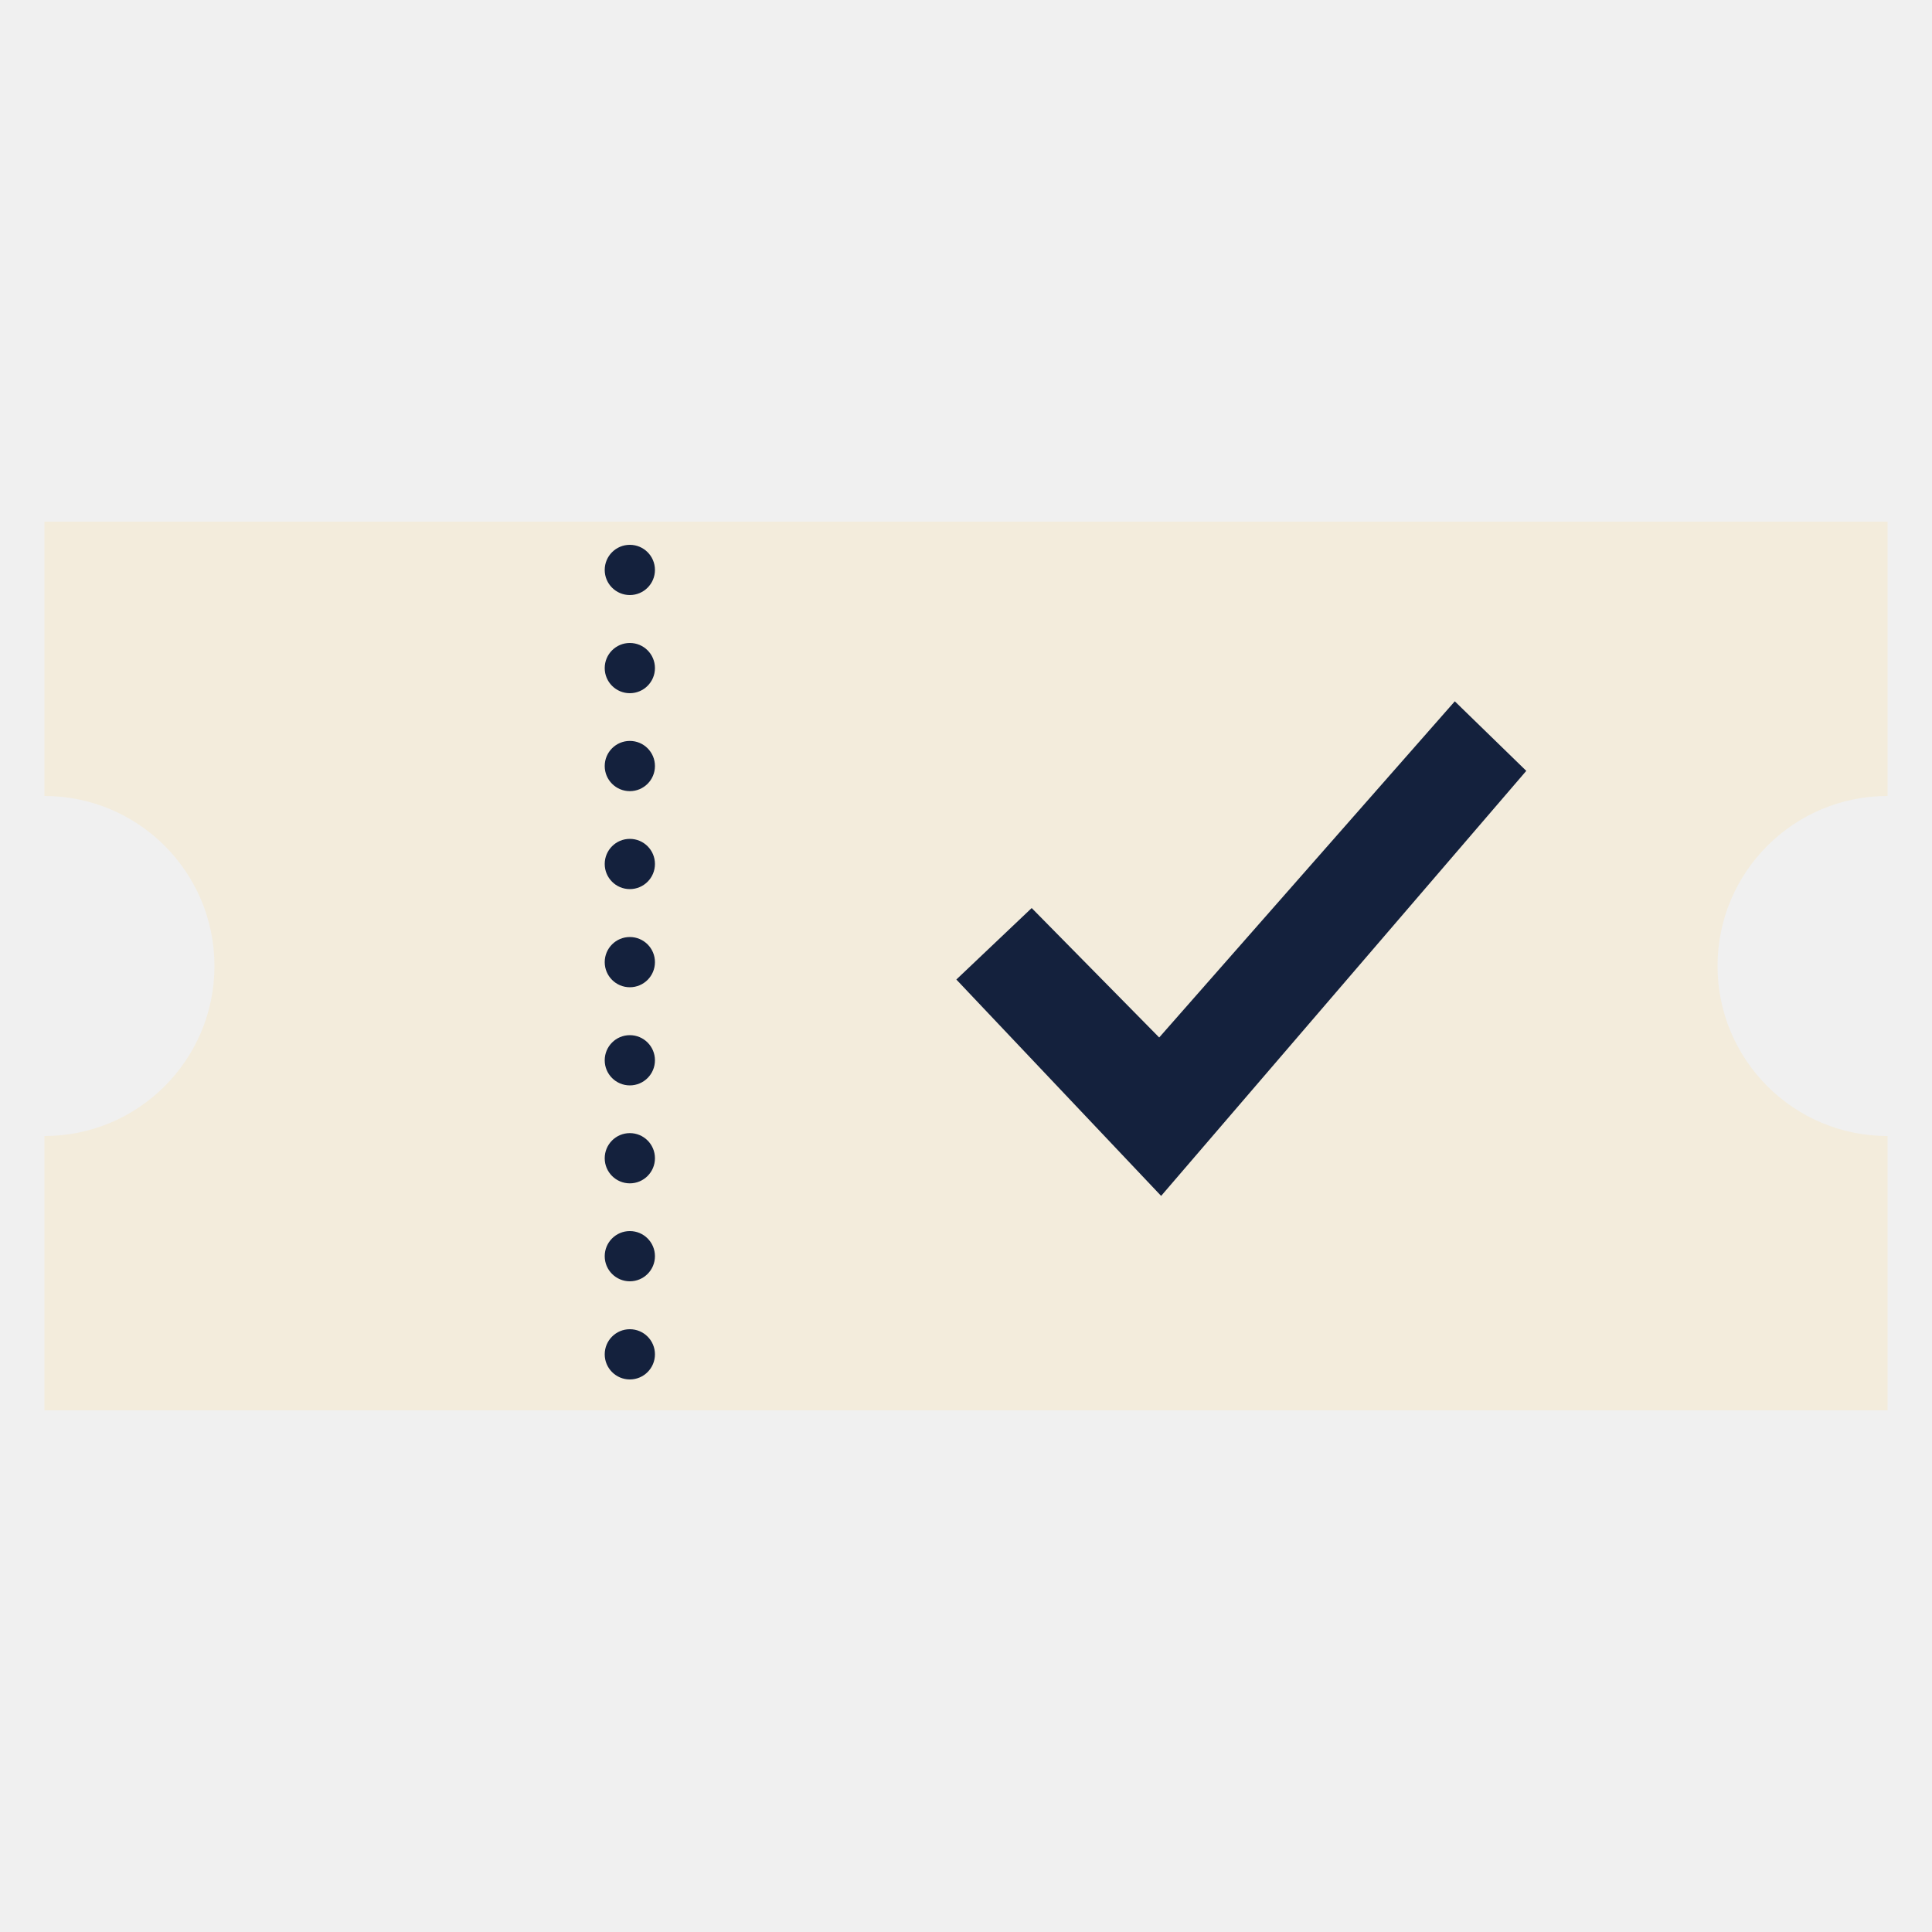
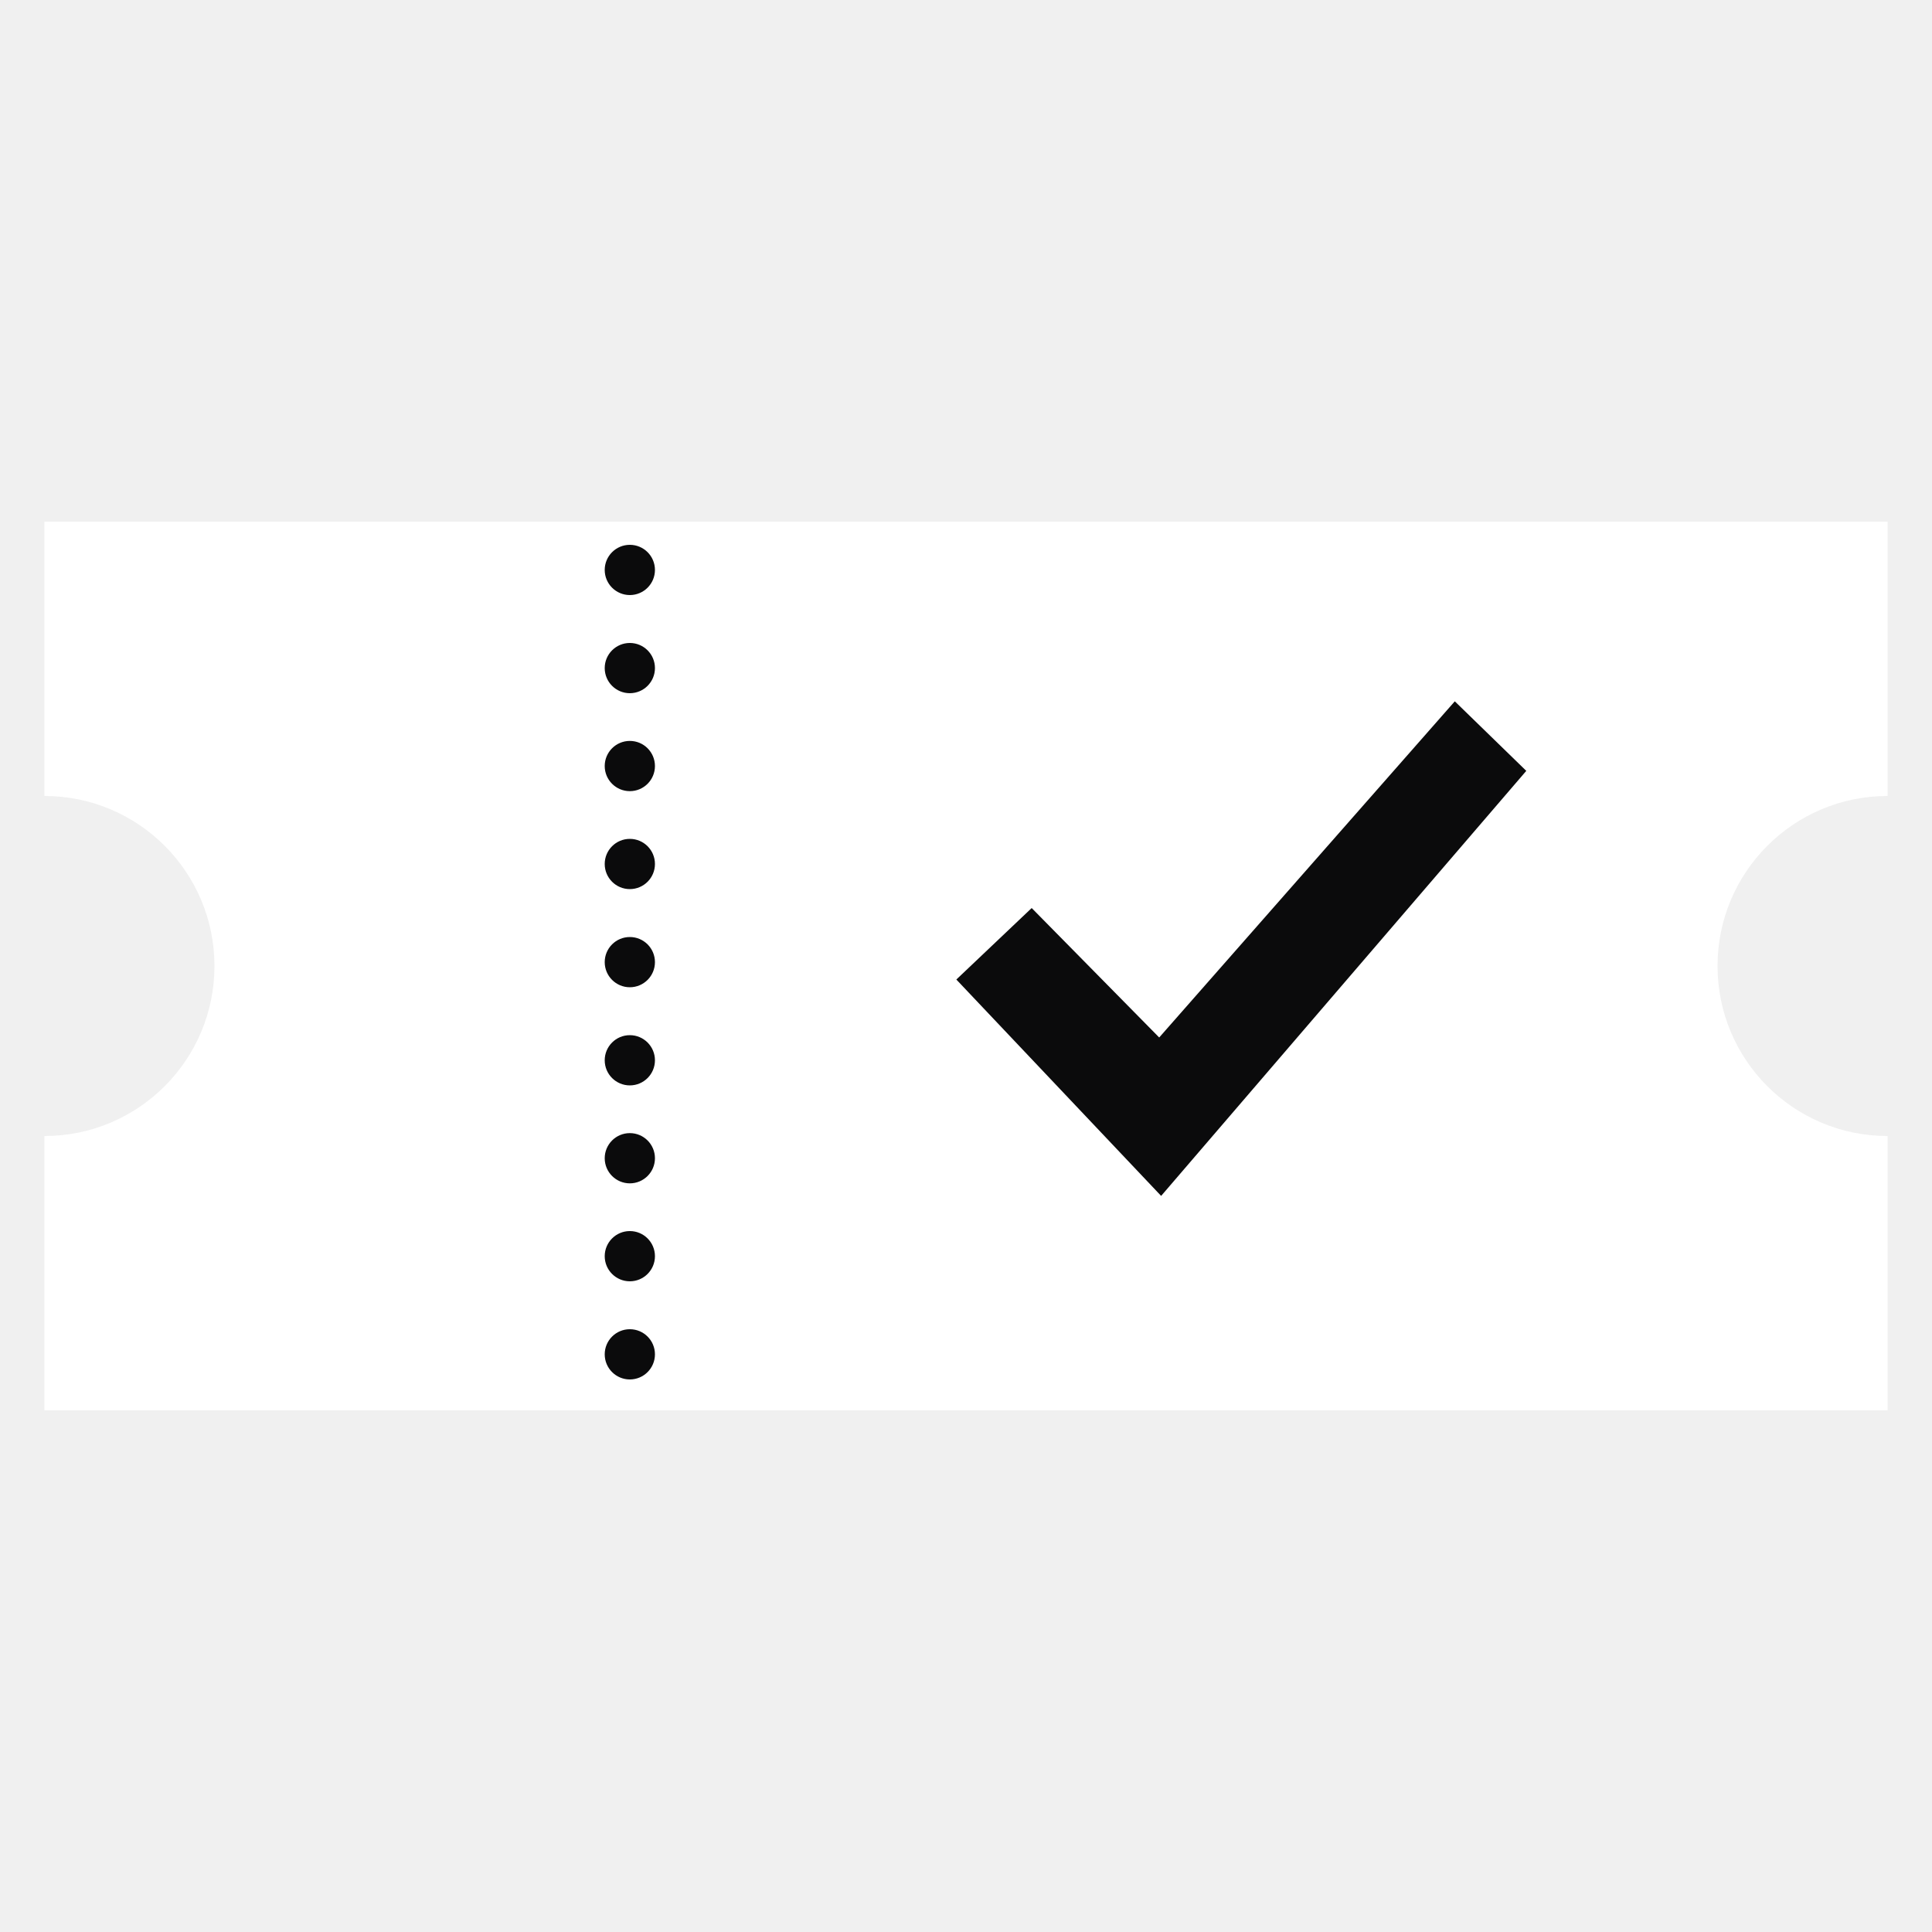
<svg xmlns="http://www.w3.org/2000/svg" viewBox="127 127 1000 1000" width="128" height="128">
-   <path d="M150 397H1104V539A88 88 0 0 0 1104 715V857H150V715A88 88 0 0 0 150 539Z" fill="#f3ecdc" />
-   <g fill="#14213d">
+   <path d="M150 397H1104V539A88 88 0 0 0 1104 715V857H150V715A88 88 0 0 0 150 539Z" fill="#ffffff" />
+   <g fill="#0b0b0c">
    <circle cx="453" cy="422.0" r="13" />
    <circle cx="453" cy="472.8" r="13" />
    <circle cx="453" cy="523.5" r="13" />
    <circle cx="453" cy="574.2" r="13" />
    <circle cx="453" cy="625.0" r="13" />
    <circle cx="453" cy="675.8" r="13" />
    <circle cx="453" cy="726.5" r="13" />
    <circle cx="453" cy="777.2" r="13" />
    <circle cx="453" cy="828.0" r="13" />
  </g>
-   <path d="M622 634L661 597L727 664L880 490L917 526L728 746Z" fill="#14213d" />
+   <path d="M622 634L661 597L727 664L880 490L917 526L728 746Z" fill="#0b0b0c" />
</svg>
